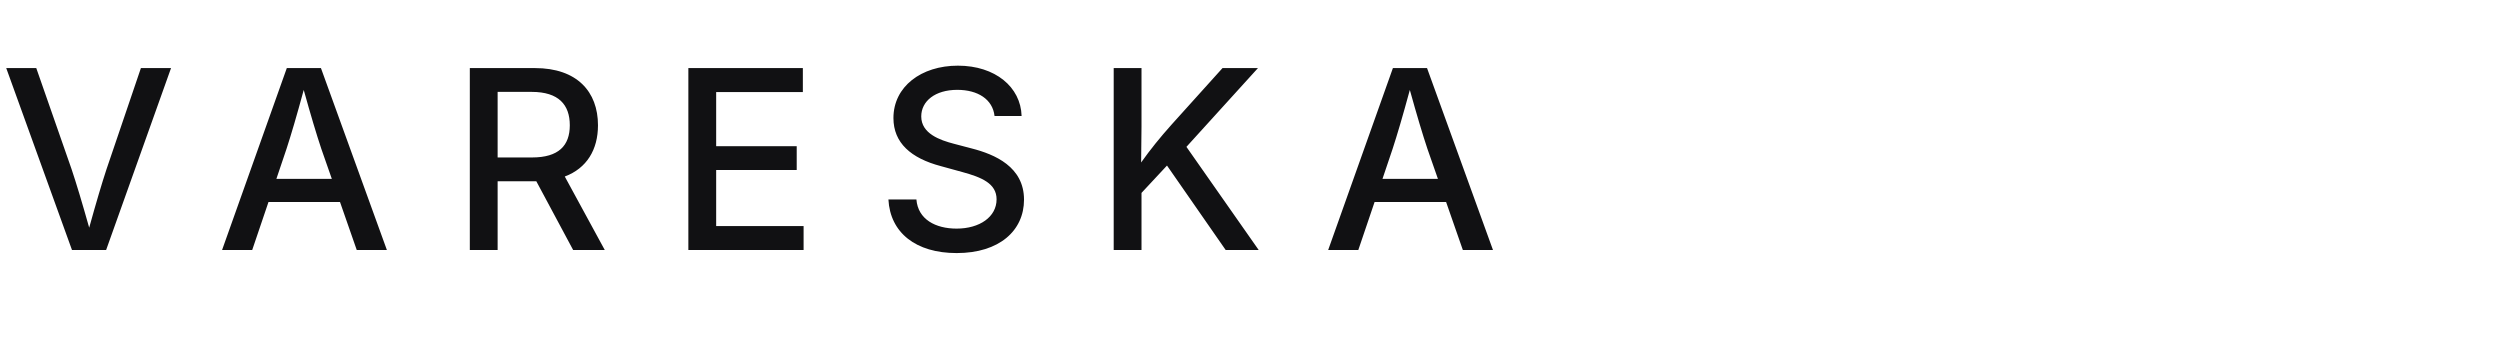
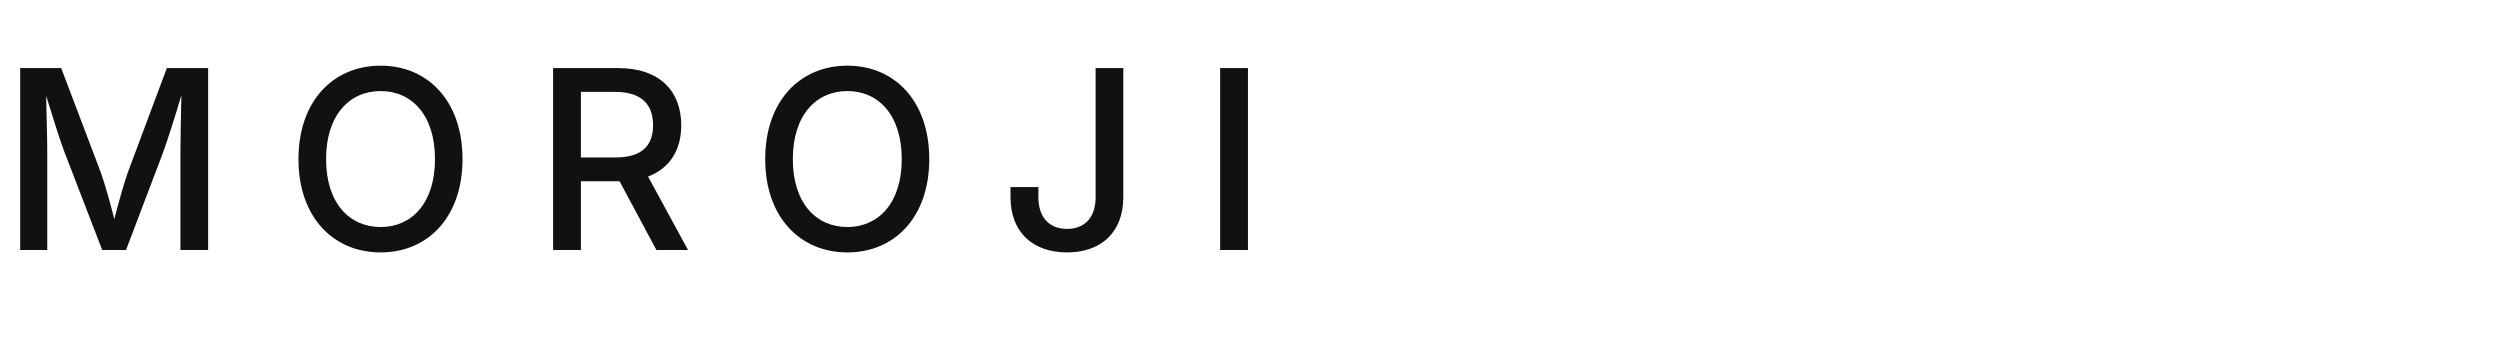
- <svg xmlns="http://www.w3.org/2000/svg" viewBox="0 0 420 60" role="img" aria-label="Vareska">
-   <text x="0" y="42" font-family="Inter, Helvetica, Arial, sans-serif" font-size="42" font-weight="500" letter-spacing="9.5" fill="#111113">VARESKA</text>
+ <svg xmlns="http://www.w3.org/2000/svg" viewBox="0 0 420 60" role="img" aria-label="Moroji">
+   <text x="0" y="42" font-family="Inter, Helvetica, Arial, sans-serif" font-size="42" font-weight="500" letter-spacing="9.5" fill="#111113">MOROJI</text>
</svg>
